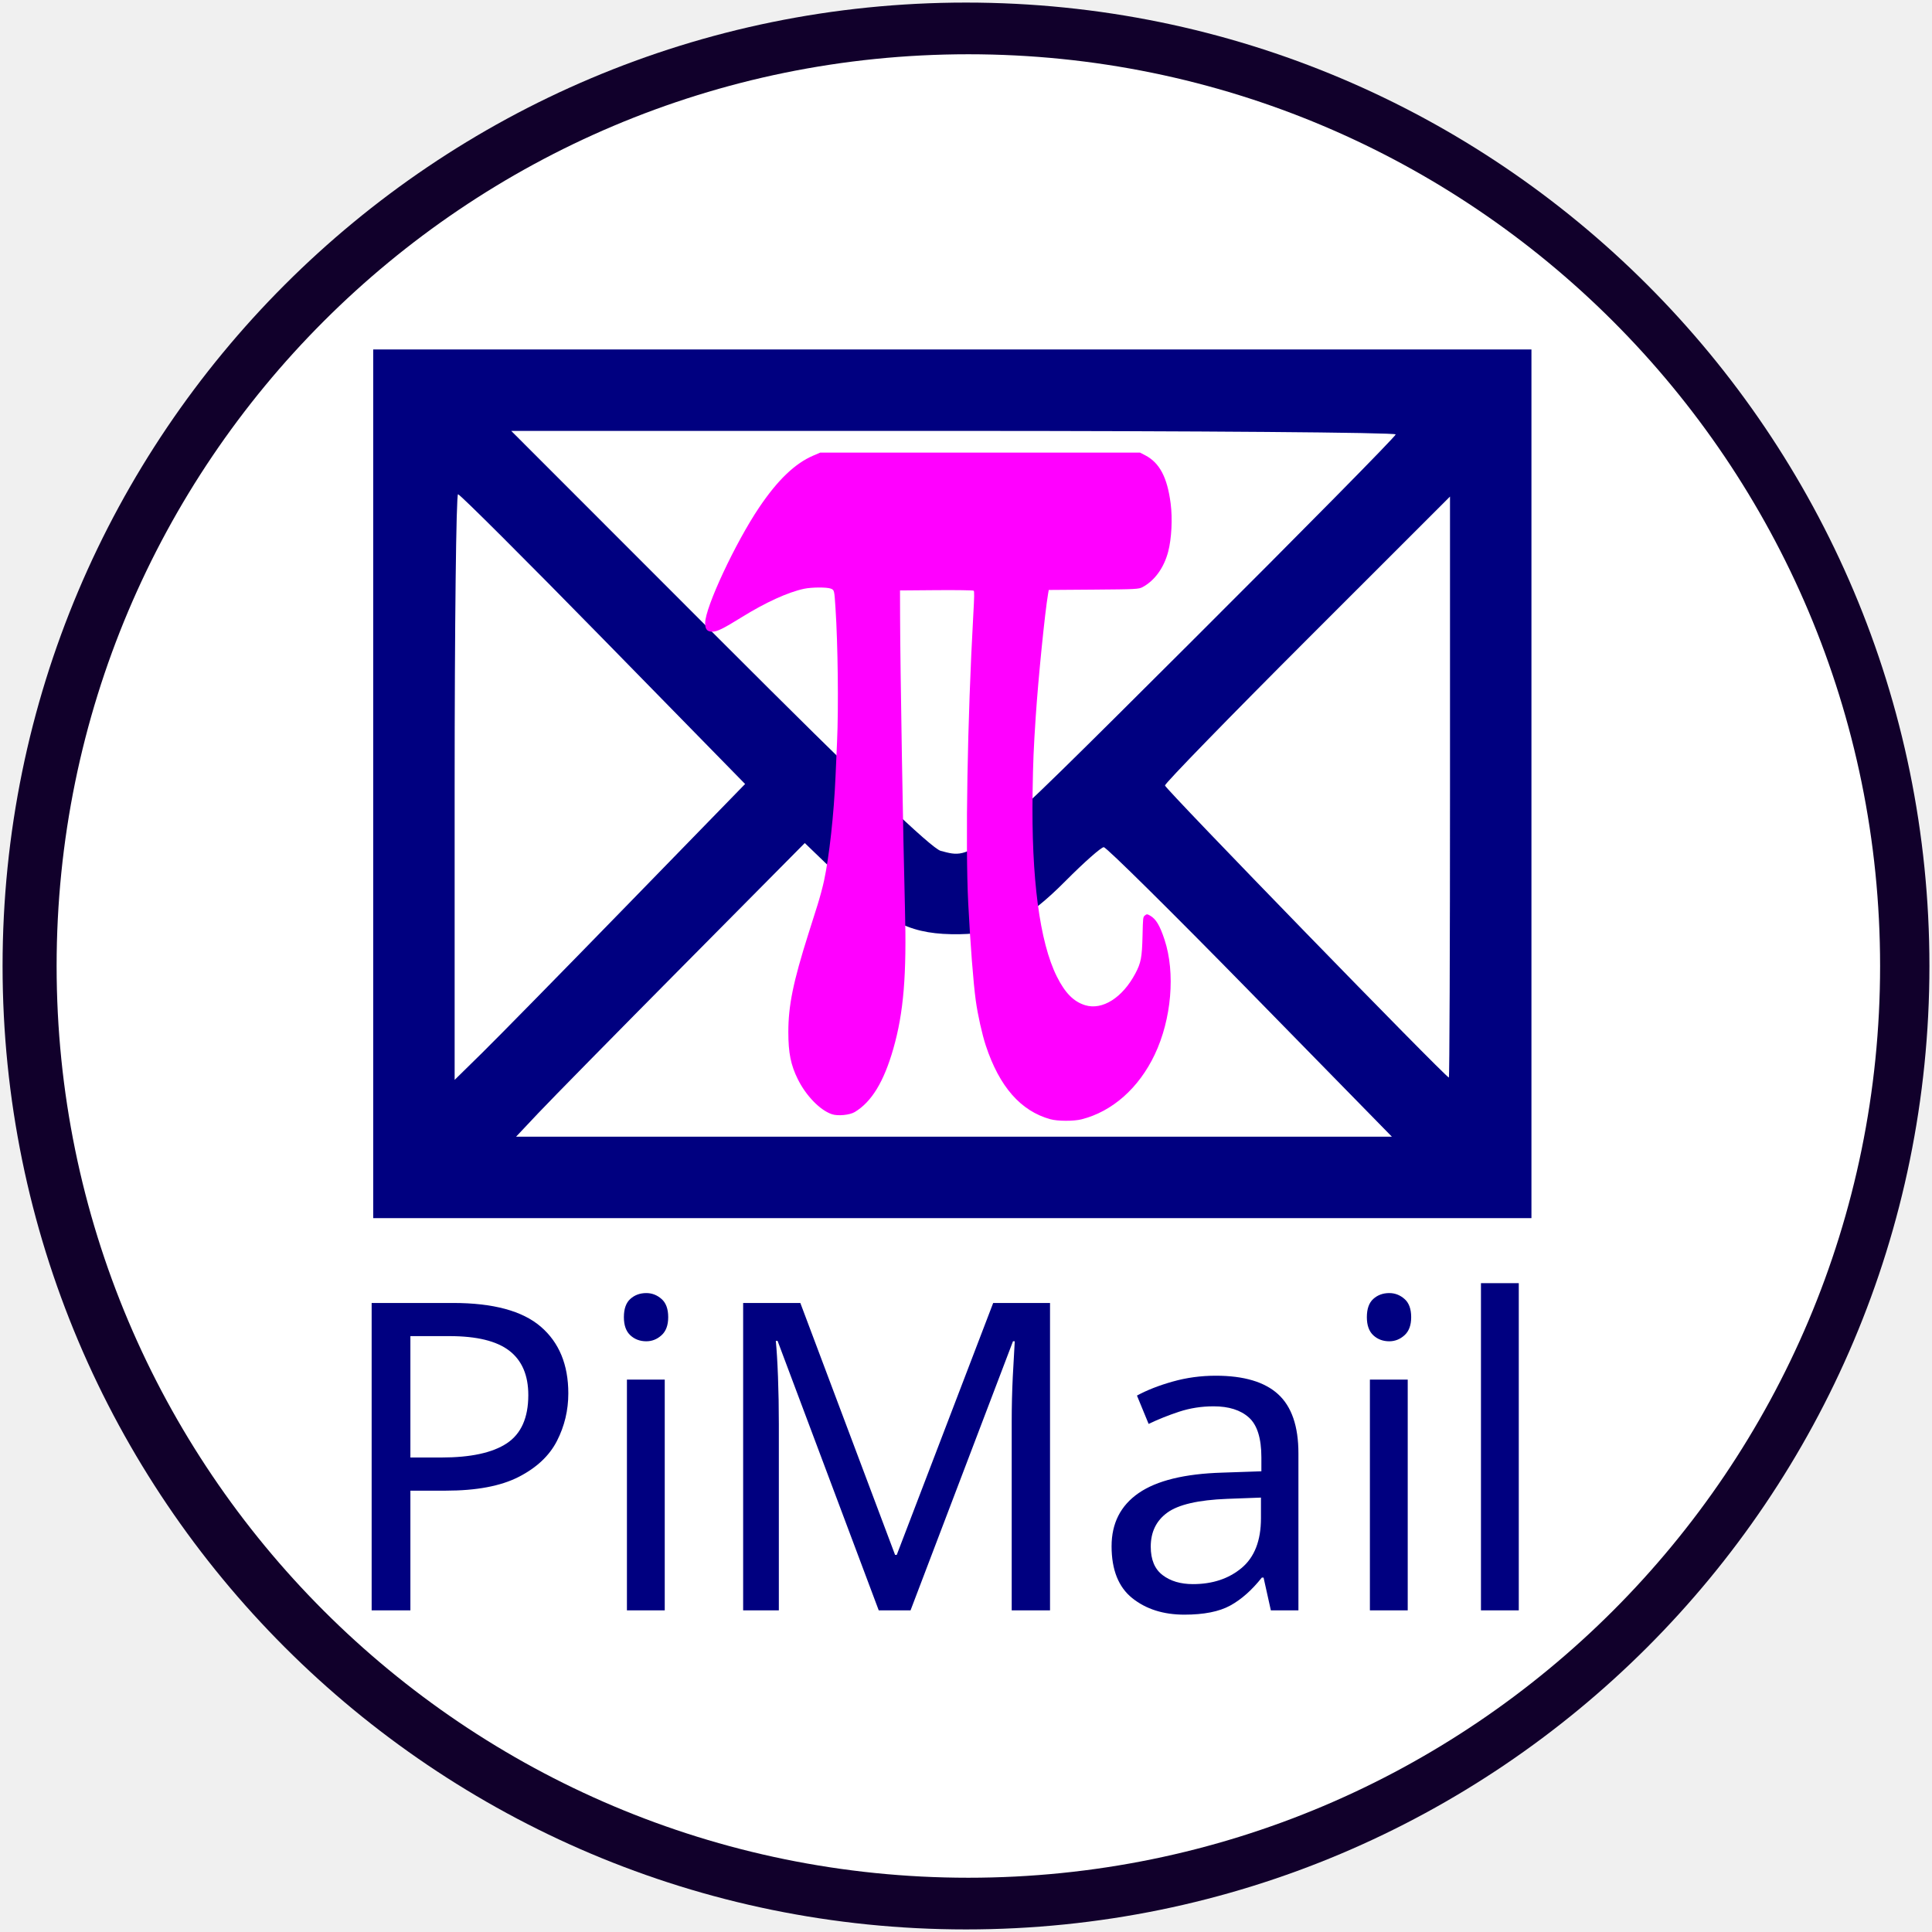
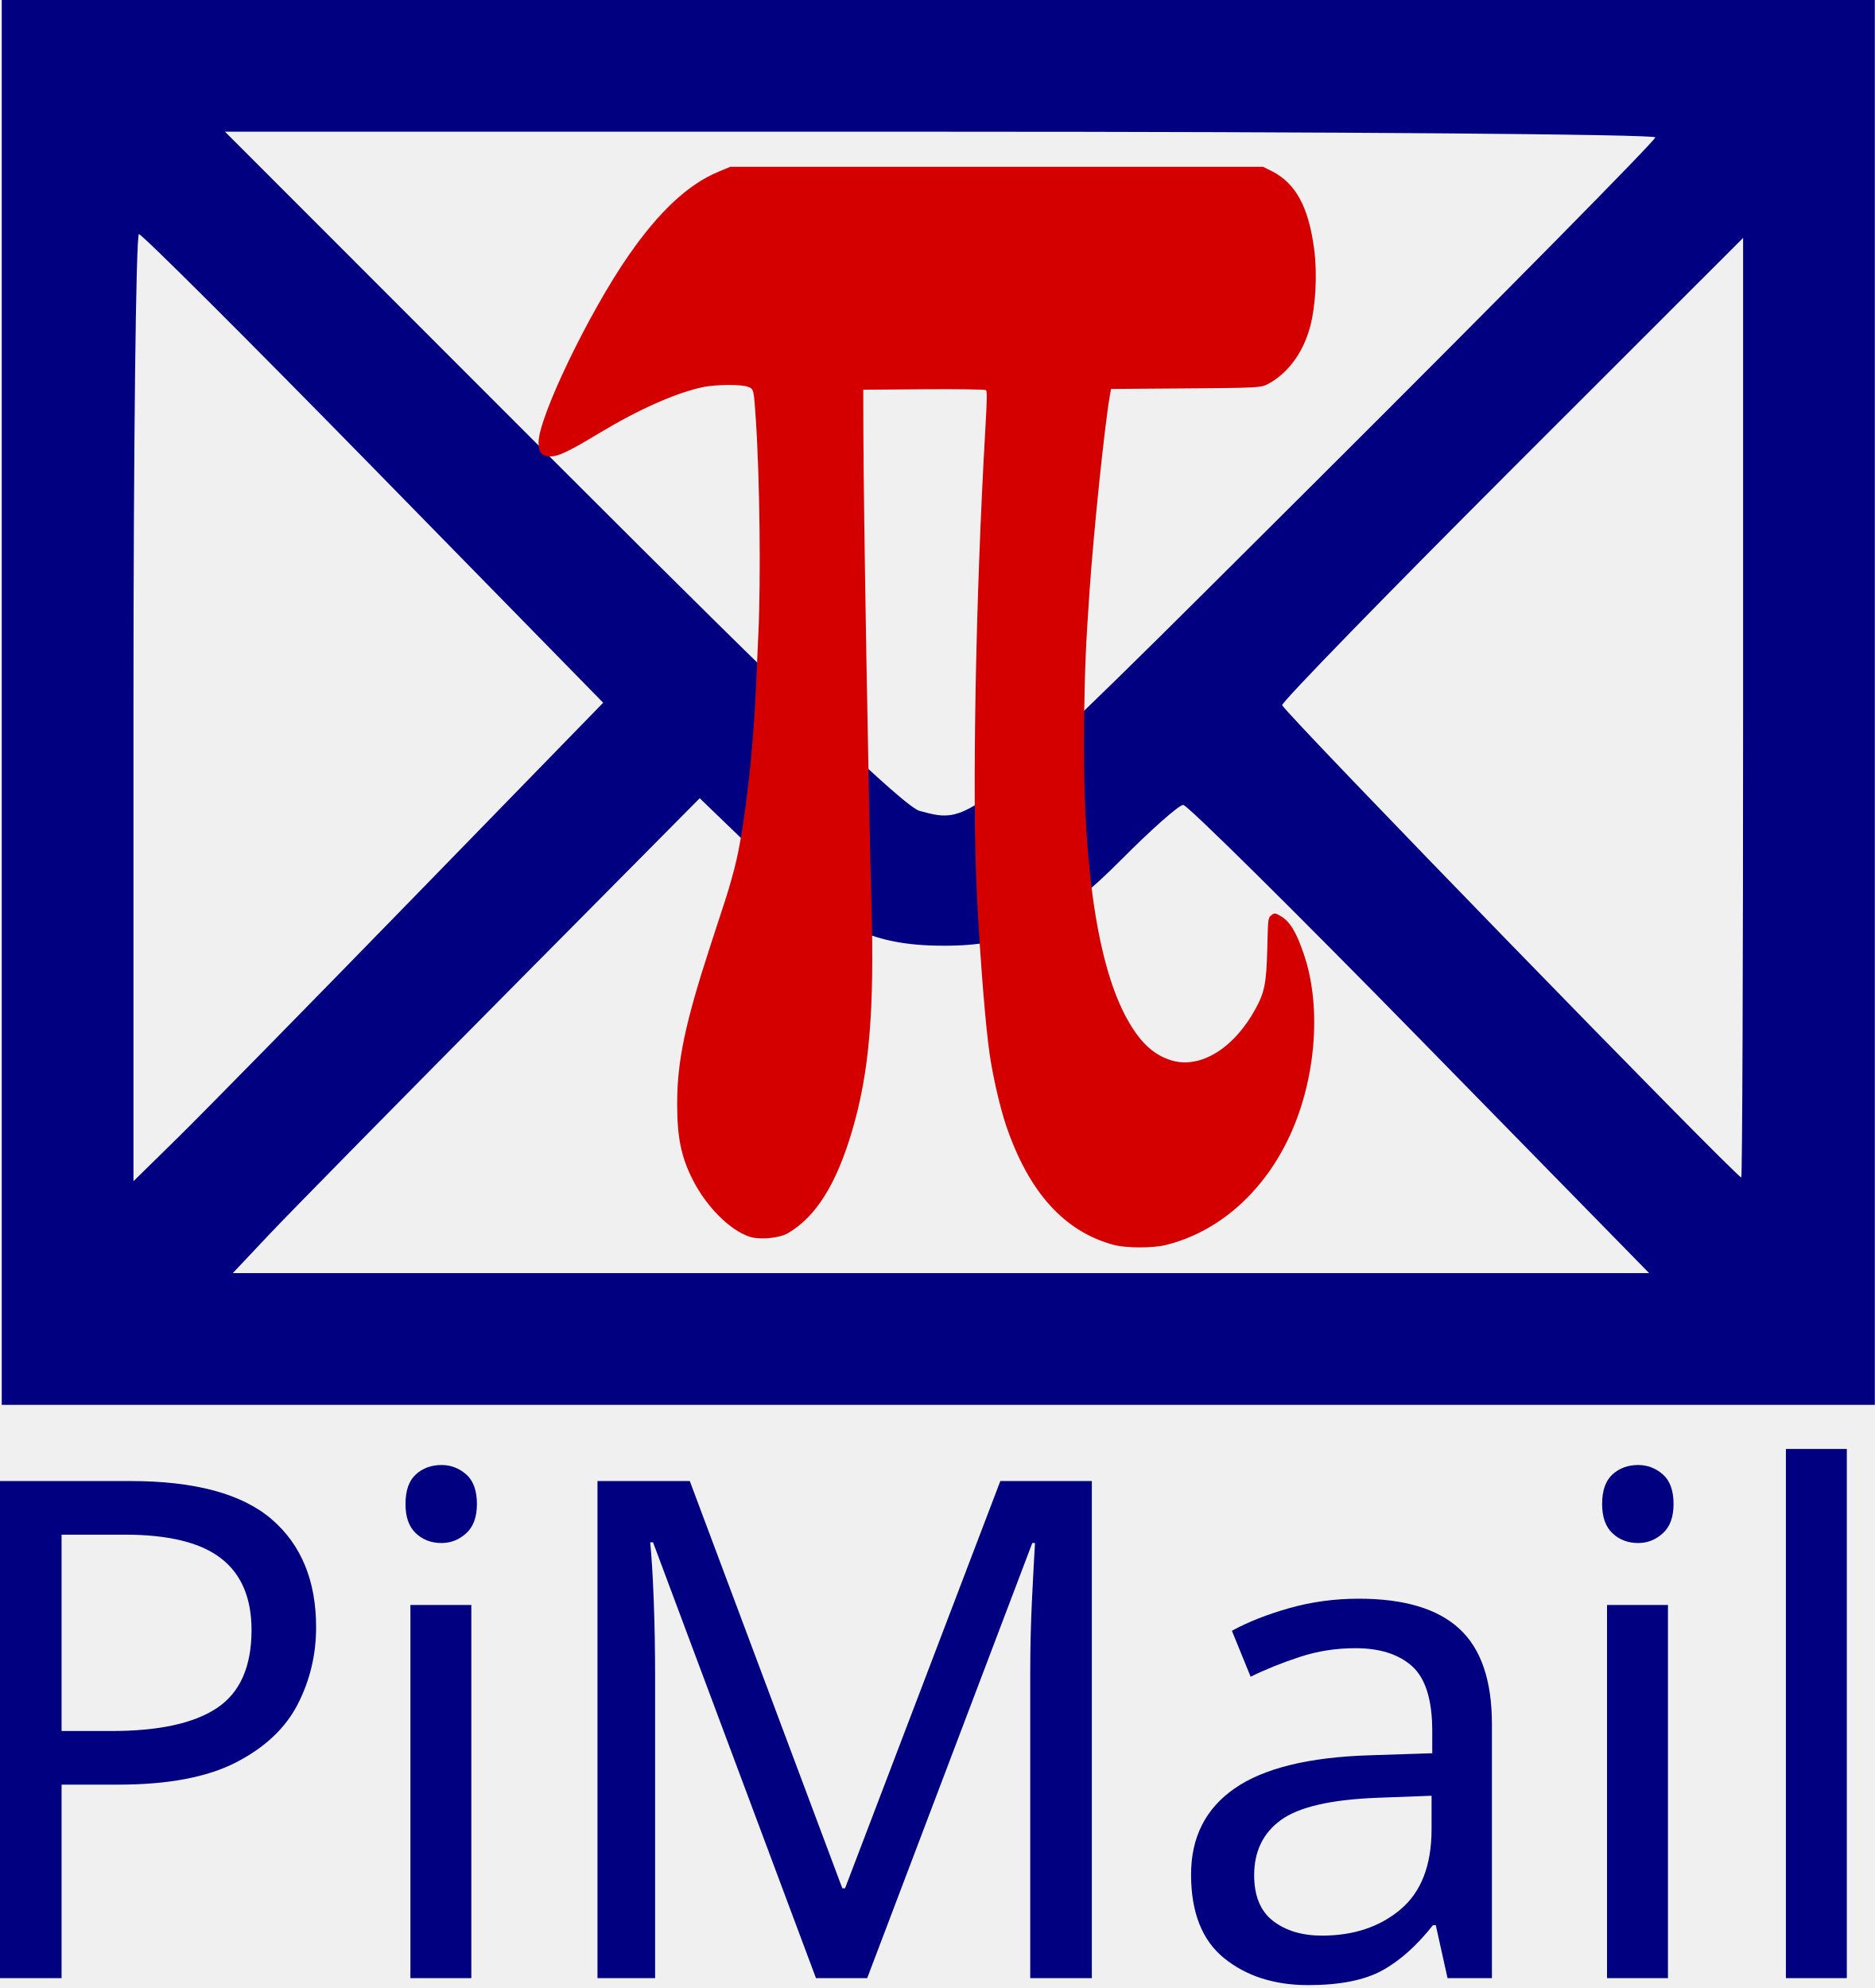
- <svg xmlns="http://www.w3.org/2000/svg" xmlns:ns1="http://www.openswatchbook.org/uri/2009/osb" xmlns:xlink="http://www.w3.org/1999/xlink" id="svg2" version="1.1" width="427.018" height="427.018" viewBox="0 0 427.018 427.018">
+ <svg xmlns="http://www.w3.org/2000/svg" xmlns:ns1="http://www.openswatchbook.org/uri/2009/osb" id="svg2" version="1.1" width="256.241" height="271.699" viewBox="0 0 256.241 271.699">
  <defs id="defs6">
    <linearGradient id="linearGradient6280" ns1:paint="solid">
      <stop style="stop-color:#f6d5ff;stop-opacity:1;" offset="0" id="stop6282" />
    </linearGradient>
    <linearGradient id="linearGradient5986" ns1:paint="solid">
      <stop style="stop-color:#ffffff;stop-opacity:1;" offset="0" id="stop5988" />
    </linearGradient>
    <linearGradient id="linearGradient5965" ns1:paint="solid">
      <stop style="stop-color:#008000;stop-opacity:1;" offset="0" id="stop5967" />
    </linearGradient>
    <linearGradient id="linearGradient5931" ns1:paint="solid">
      <stop style="stop-color:#0000ff;stop-opacity:1;" offset="0" id="stop5933" />
    </linearGradient>
    <linearGradient id="linearGradient5619" ns1:paint="solid">
      <stop style="stop-color:#d40000;stop-opacity:1;" offset="0" id="stop5621" />
    </linearGradient>
-     <linearGradient xlink:href="#linearGradient5986" id="linearGradient5990" x1="5.158" y1="217.134" x2="419.818" y2="217.134" gradientUnits="userSpaceOnUse" gradientTransform="translate(-4.587842e-7,-1.041608)" />
  </defs>
-   <g id="layer5" transform="translate(1.541635,-2.583197)" style="display:inline">
-     <circle style="opacity:1;fill:#11002b;fill-opacity:1;fill-rule:evenodd;stroke:#ffffff;stroke-width:1.139;stroke-opacity:0" id="path4139" cx="211.967" cy="216.092" r="212.939" />
-   </g>
-   <g id="layer4" style="display:inline" transform="translate(1.541635,-2.583197)">
-     <circle style="opacity:1;fill:#ffffff;fill-opacity:1;fill-rule:evenodd;stroke:url(#linearGradient5990);stroke-width:11.628;stroke-miterlimit:4;stroke-dasharray:279.08, 11.628;stroke-dashoffset:0;stroke-opacity:0" id="path5961" cx="212.488" cy="216.092" r="201.516" />
-   </g>
-   <g id="layer3" style="display:inline" transform="translate(1.541635,-2.583197)">
-     <text xml:space="preserve" style="font-style:normal;font-weight:normal;font-size:95.143px;line-height:125%;font-family:sans-serif;letter-spacing:0px;word-spacing:0px;fill:#000080;fill-opacity:1;stroke:none;stroke-width:1px;stroke-linecap:butt;stroke-linejoin:miter;stroke-opacity:1" x="71.366" y="358.508" id="text4292">
-       <tspan id="tspan4294" x="71.366" y="358.508">PiMail</tspan>
+   <g id="layer3" style="display:inline" transform="translate(-80.70384,-79.8229)">
+     <text xml:space="preserve" style="font-style:normal;font-weight:normal;font-size:94.95px;line-height:125%;font-family:sans-serif;letter-spacing:0px;word-spacing:0px;fill:#000080;fill-opacity:1;stroke:none;stroke-width:1px;stroke-linecap:butt;stroke-linejoin:miter;stroke-opacity:1" x="71.549" y="349.464" id="text4292" transform="scale(0.9979714,1.002033)">
+       <tspan id="tspan4294" x="71.549" y="349.464">PiMail</tspan>
    </text>
  </g>
  <path style="fill:#000000" d="" id="path4140" />
  <path style="fill:#000000" d="" id="path4138" />
-   <g id="layer2" transform="translate(1.541635,-2.583197)">
+   <g id="layer2" transform="translate(-80.70384,-79.8229)" style="display:inline">
    <path style="fill:#000080" d="m 80.944,175.823 0,-96 128,0 128,0 0,96 0,96 -128,0 -128,0 0,-96 z m 193.83,46.006 c -17.231,-17.597 -31.791,-31.997 -32.355,-32 -0.564,-0.003 -4.357,3.349 -8.429,7.448 -8.761,8.82 -14.394,11.657 -23.409,11.789 -10.388,0.153 -15.757,-2.328 -25.621,-11.837 l -8.623,-8.313 -26.962,27.203 c -14.829,14.962 -29.188,29.566 -31.909,32.453 l -4.947,5.25 96.792,0 96.792,0 -31.33,-31.994 z m -137.652,-19.235 26.021,-26.729 -31.349,-32.021 c -17.242,-17.611 -31.687,-32.021 -32.099,-32.021 -0.412,-1.1e-4 -0.75,29.123 -0.75,64.719 l 0,64.719 6.078,-5.969 c 3.343,-3.283 17.788,-17.997 32.099,-32.698 z m 181.822,-26.015 0,-64.244 -31.5,31.488 c -17.325,17.318 -31.5,31.886 -31.5,32.372 0,0.699 61.796,64.272 62.75,64.554 0.138,0.041 0.25,-28.836 0.25,-64.17 z m -57.75,-31.596 c 25.163,-25.086 45.75,-45.959 45.75,-46.385 0,-0.426 -43.986,-0.775 -97.746,-0.775 l -97.746,0 45.996,46.025 c 31.923,31.943 46.896,46.262 48.938,46.799 7.233,1.902 6.4,2.596 54.808,-45.664 z" id="path4226" />
  </g>
-   <g id="layer1" transform="translate(1.541635,-2.583197)">
-     <path style="fill:#ff00ff" d="m 230.624,249.965 c -6.564,-1.82 -11.265,-7.178 -14.276,-16.273 -0.818,-2.472 -1.788,-6.819 -2.219,-9.953 -0.545,-3.964 -1.207,-12.497 -1.665,-21.47 -0.664,-13.023 -0.179,-40.747 1.116,-63.813 0.225,-4 0.244,-5.161 0.087,-5.31 -0.11,-0.104 -3.82,-0.161 -8.242,-0.125 l -8.042,0.065 0.017,5.869 c 0.031,10.971 0.679,49.772 1.074,64.312 0.402,14.804 -0.287,23.136 -2.571,31.115 -2.09,7.302 -4.799,11.747 -8.522,13.987 -1.118,0.672 -3.732,0.925 -5.043,0.487 -2.623,-0.876 -5.746,-4.091 -7.567,-7.789 -1.535,-3.117 -2.066,-5.763 -2.072,-10.326 -0.007,-5.871 1.058,-11.095 4.434,-21.758 0.604,-1.907 1.507,-4.76 2.006,-6.34 0.499,-1.58 1.15,-3.996 1.447,-5.37 1.156,-5.353 2.192,-14.756 2.546,-23.102 0.096,-2.267 0.247,-5.711 0.336,-7.655 0.346,-7.591 0.183,-21.568 -0.345,-29.543 -0.266,-4.015 -0.254,-3.967 -1.037,-4.29 -0.823,-0.34 -4.23,-0.323 -5.895,0.03 -3.56,0.753 -8.526,3.017 -13.809,6.294 -4.052,2.514 -5.421,3.19 -6.465,3.192 -1.158,0.003 -1.606,-0.526 -1.606,-1.896 0,-3.465 6.692,-17.782 11.963,-25.595 4.068,-6.029 7.893,-9.694 11.921,-11.422 l 1.565,-0.671 35.332,0 35.332,0 1.153,0.598 c 3.174,1.647 4.879,4.873 5.622,10.641 0.434,3.37 0.21,7.774 -0.541,10.648 -0.932,3.564 -2.979,6.402 -5.657,7.842 -0.854,0.459 -1.478,0.492 -10.825,0.561 l -9.919,0.073 -0.16,0.927 c -0.679,3.925 -2.169,18.764 -2.714,27.027 -0.477,7.229 -0.586,9.856 -0.695,16.734 -0.302,19.047 1.55,33.132 5.359,40.76 1.81,3.625 3.719,5.556 6.261,6.332 3.796,1.16 8.241,-1.648 11.087,-7.005 1.248,-2.348 1.475,-3.541 1.591,-8.36 0.099,-4.112 0.099,-4.112 0.531,-4.479 0.385,-0.327 0.512,-0.32 1.169,0.06 1.278,0.74 2.133,2.174 3.168,5.315 2.417,7.332 1.545,17.539 -2.166,25.363 -3.522,7.425 -9.383,12.612 -16.193,14.331 -1.717,0.433 -5.269,0.423 -6.868,-0.021 z" id="path4290" />
+   <g id="layer1" transform="translate(-80.70384,-79.8229)" style="display:inline">
+     <path style="fill:#d40000" d="m 232.937,249.965 c -6.763,-1.82 -11.606,-7.178 -14.709,-16.273 -0.843,-2.472 -1.842,-6.819 -2.286,-9.953 -0.562,-3.964 -1.244,-12.497 -1.715,-21.47 -0.684,-13.023 -0.185,-40.747 1.15,-63.813 0.231,-4 0.251,-5.161 0.089,-5.31 -0.114,-0.104 -3.935,-0.161 -8.492,-0.125 l -8.286,0.065 0.017,5.869 c 0.032,10.971 0.7,49.772 1.106,64.312 0.414,14.804 -0.295,23.136 -2.649,31.115 -2.154,7.302 -4.945,11.747 -8.781,13.987 -1.152,0.672 -3.845,0.925 -5.196,0.487 -2.702,-0.876 -5.92,-4.091 -7.796,-7.789 -1.582,-3.117 -2.129,-5.763 -2.134,-10.326 -0.007,-5.871 1.09,-11.095 4.569,-21.758 0.622,-1.907 1.552,-4.76 2.067,-6.34 0.514,-1.58 1.185,-3.996 1.491,-5.37 1.191,-5.353 2.259,-14.756 2.624,-23.102 0.099,-2.267 0.255,-5.711 0.346,-7.655 0.357,-7.591 0.189,-21.568 -0.356,-29.543 -0.274,-4.015 -0.262,-3.967 -1.069,-4.29 -0.848,-0.34 -4.358,-0.323 -6.074,0.03 -3.668,0.753 -8.784,3.017 -14.228,6.294 -4.175,2.514 -5.585,3.19 -6.661,3.192 -1.193,0.003 -1.655,-0.526 -1.655,-1.896 0,-3.465 6.894,-17.782 12.326,-25.595 4.191,-6.029 8.132,-9.694 12.282,-11.422 l 1.612,-0.671 36.403,0 36.403,0 1.188,0.598 c 3.271,1.647 5.027,4.873 5.792,10.641 0.447,3.37 0.217,7.774 -0.557,10.648 -0.96,3.564 -3.069,6.402 -5.829,7.842 -0.88,0.459 -1.523,0.492 -11.154,0.561 l -10.22,0.073 -0.165,0.927 c -0.699,3.925 -2.234,18.764 -2.796,27.027 -0.492,7.229 -0.604,9.856 -0.716,16.734 -0.311,19.047 1.597,33.132 5.522,40.76 1.865,3.625 3.832,5.556 6.451,6.332 3.911,1.16 8.49,-1.648 11.423,-7.005 1.285,-2.348 1.519,-3.541 1.639,-8.36 0.102,-4.112 0.102,-4.112 0.547,-4.479 0.397,-0.327 0.528,-0.32 1.204,0.06 1.317,0.74 2.198,2.174 3.264,5.315 2.49,7.332 1.592,17.539 -2.231,25.363 -3.629,7.425 -9.668,12.612 -16.684,14.331 -1.769,0.433 -5.429,0.423 -7.076,-0.021 z" id="path4290" />
  </g>
</svg>
